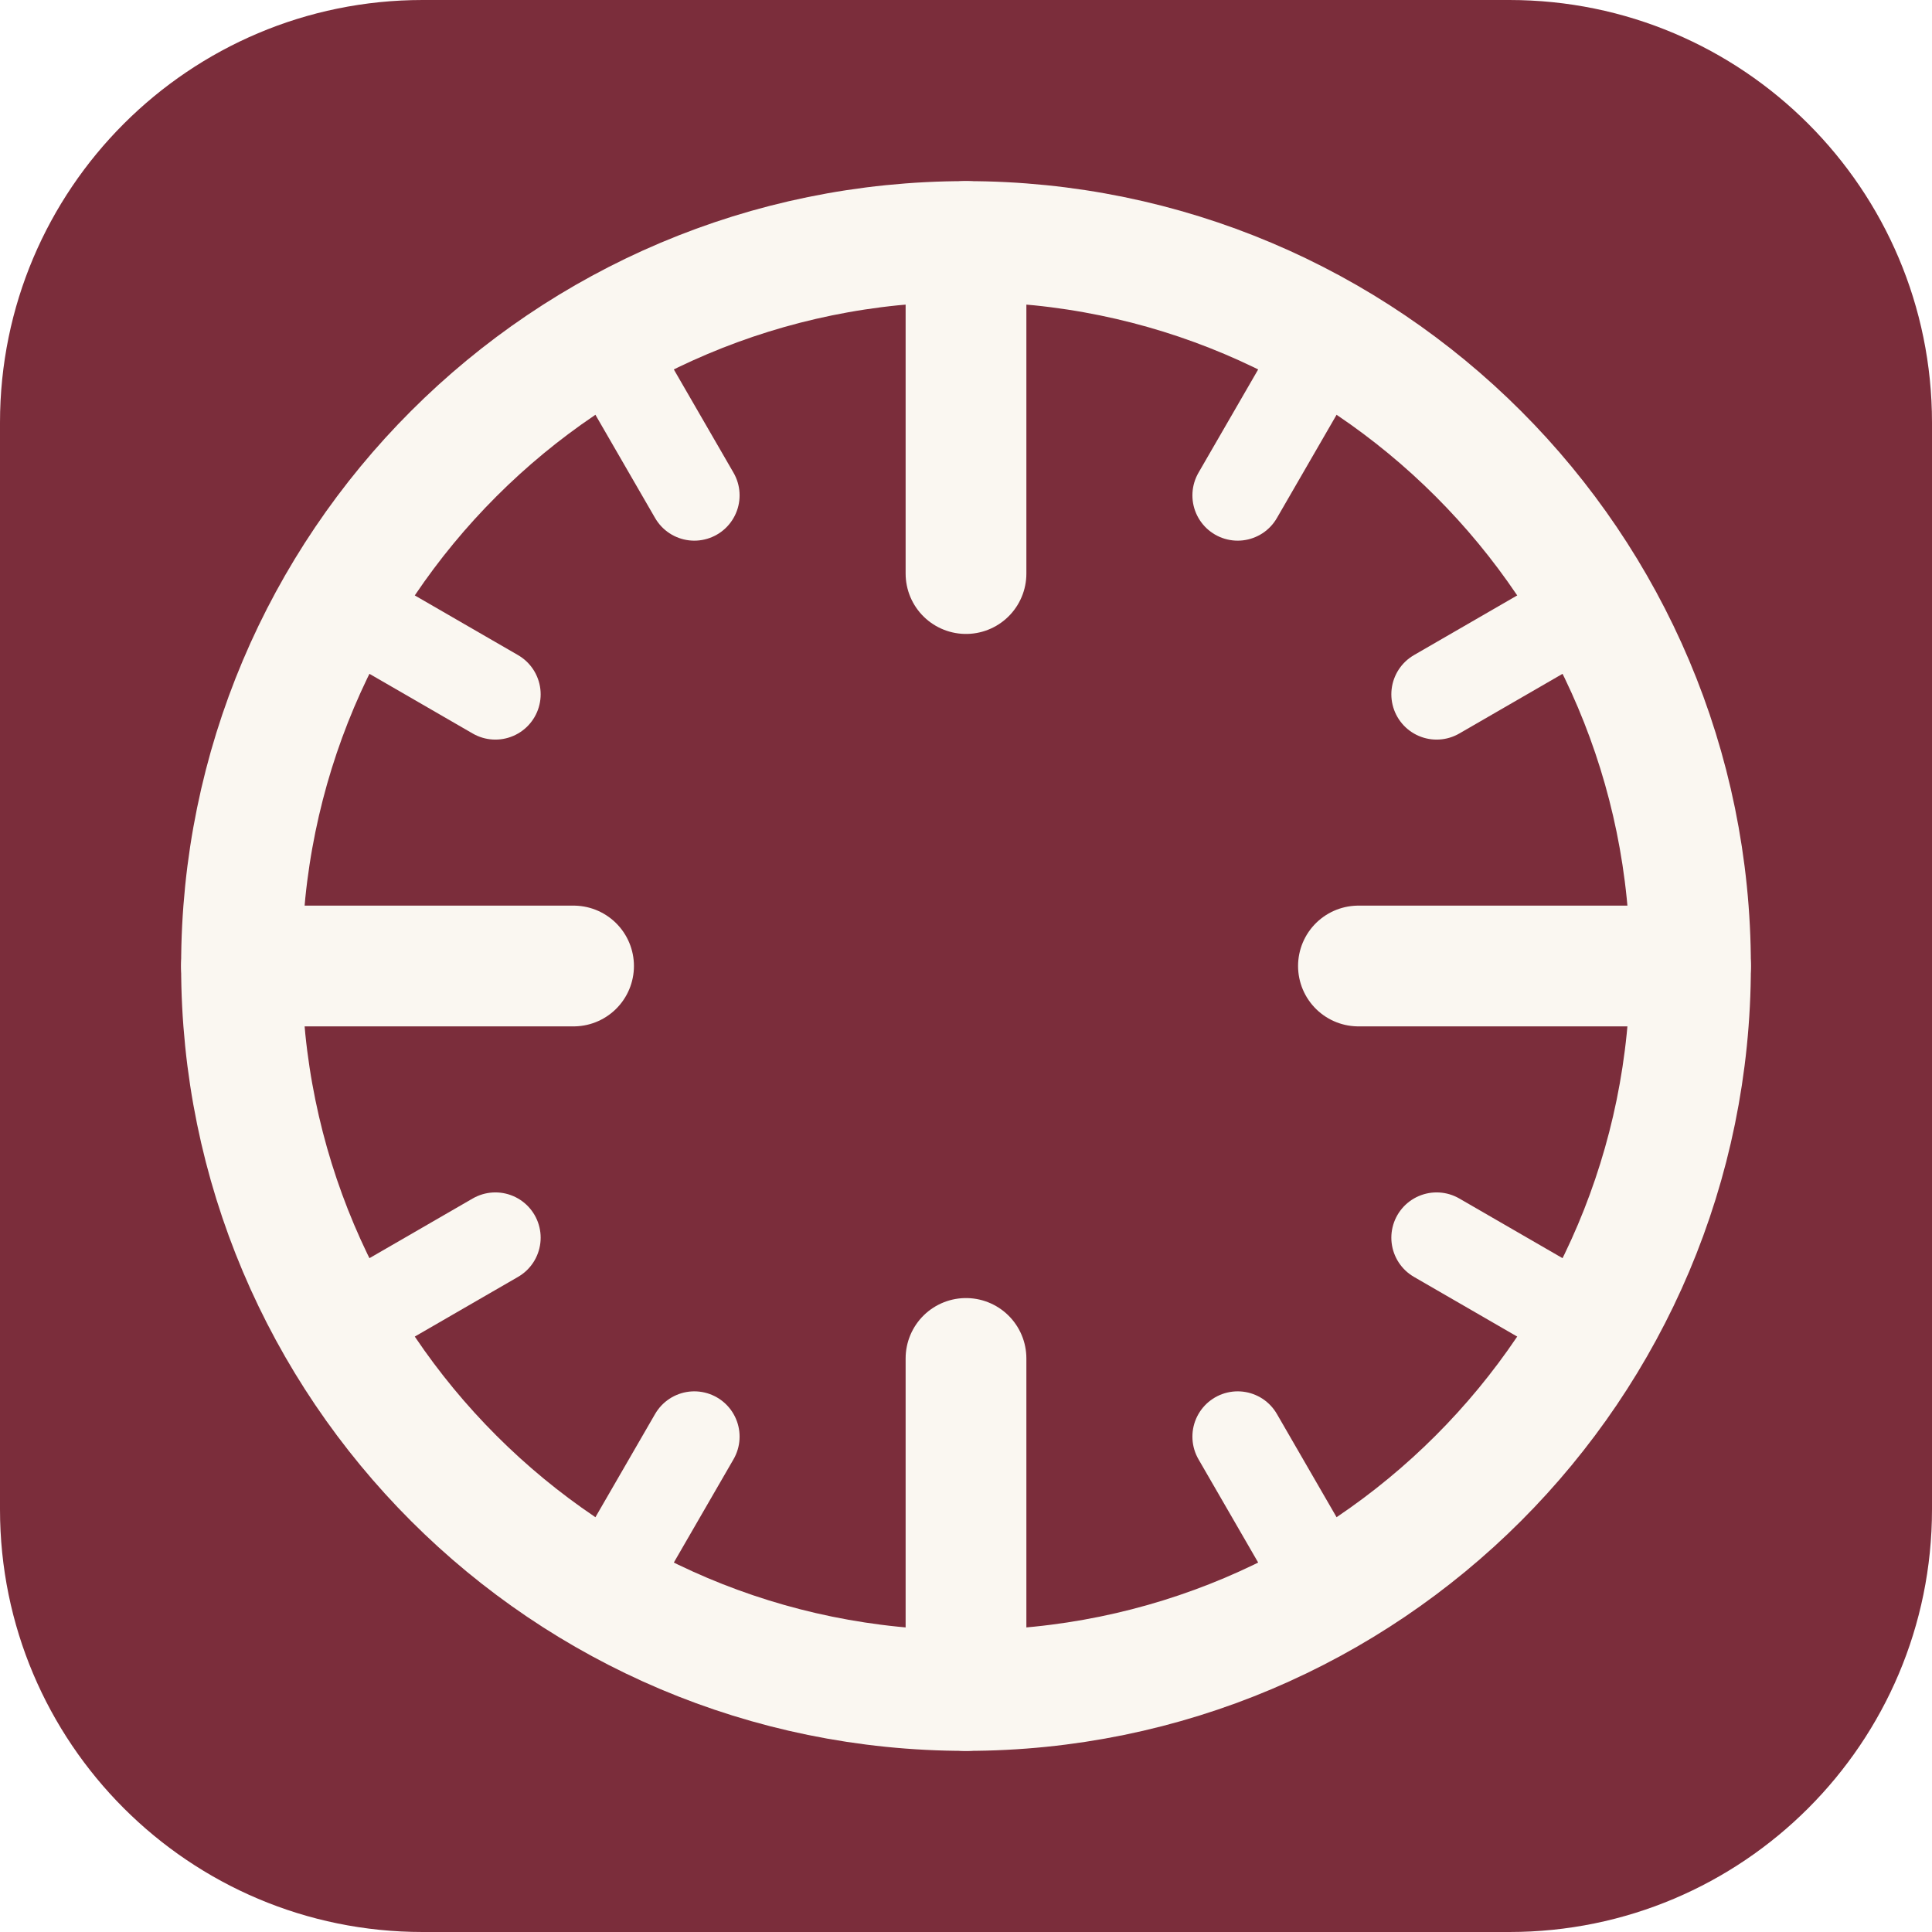
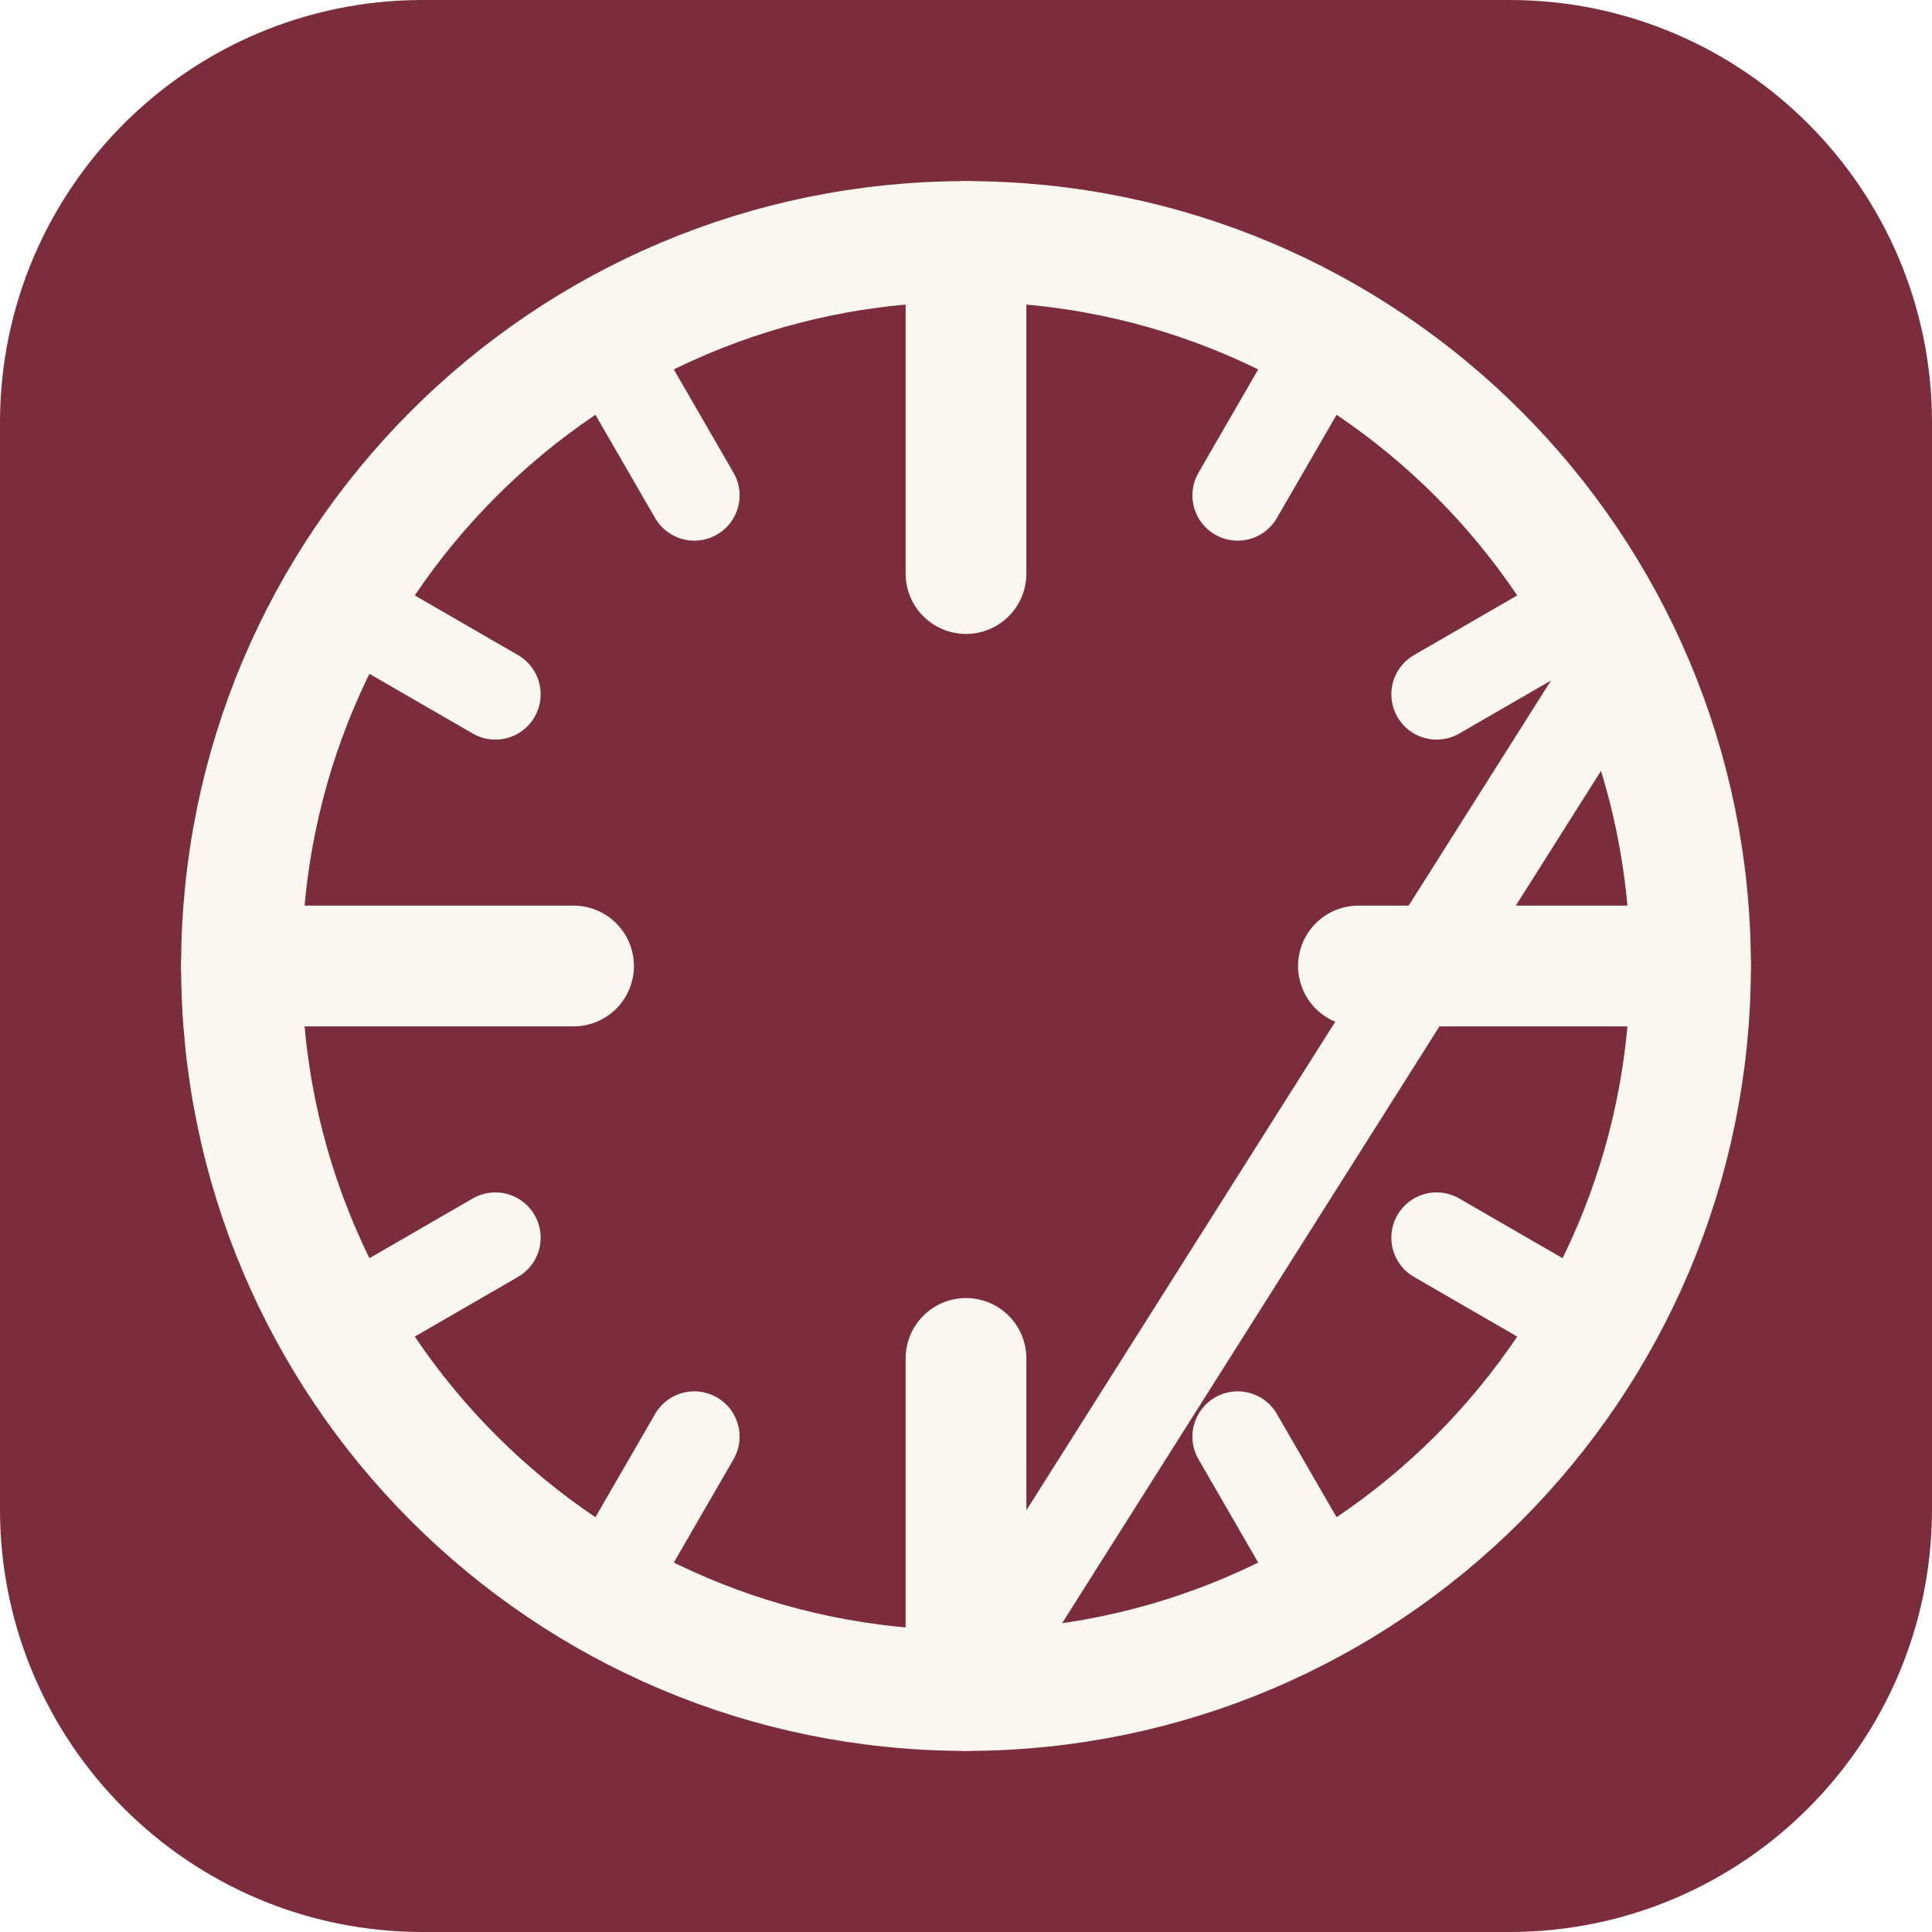
<svg xmlns="http://www.w3.org/2000/svg" viewBox="0 0 64 64">
  <rect width="64" height="64" rx="14" fill="#7B2D3B" />
  <g fill="none" stroke="#FAF7F1" stroke-linecap="round">
    <circle cx="32" cy="32" r="24" stroke-width="4" />
    <line x1="32.00" y1="8.00" x2="32.00" y2="19.00" stroke-width="4" />
    <line x1="44.00" y1="11.22" x2="41.00" y2="16.41" stroke-width="3" />
    <line x1="52.78" y1="20.00" x2="47.59" y2="23.00" stroke-width="3" />
    <line x1="56.00" y1="32.00" x2="45.00" y2="32.00" stroke-width="4" />
    <line x1="52.78" y1="44.00" x2="47.59" y2="41.00" stroke-width="3" />
    <line x1="44.00" y1="52.78" x2="41.00" y2="47.59" stroke-width="3" />
    <line x1="32.00" y1="56.00" x2="32.00" y2="45.00" stroke-width="4" />
    <line x1="20.00" y1="52.78" x2="23.00" y2="47.59" stroke-width="3" />
    <line x1="11.22" y1="44.00" x2="16.41" y2="41.00" stroke-width="3" />
    <line x1="8.00" y1="32.00" x2="19.00" y2="32.00" stroke-width="4" />
    <line x1="11.22" y1="20.00" x2="16.41" y2="23.00" stroke-width="3" />
    <line x1="20.00" y1="11.22" x2="23.00" y2="16.41" stroke-width="3" />
+     <line x1="32" y1="56" x2="53.68" y2="21.71" stroke-width="3" />
  </g>
</svg>
